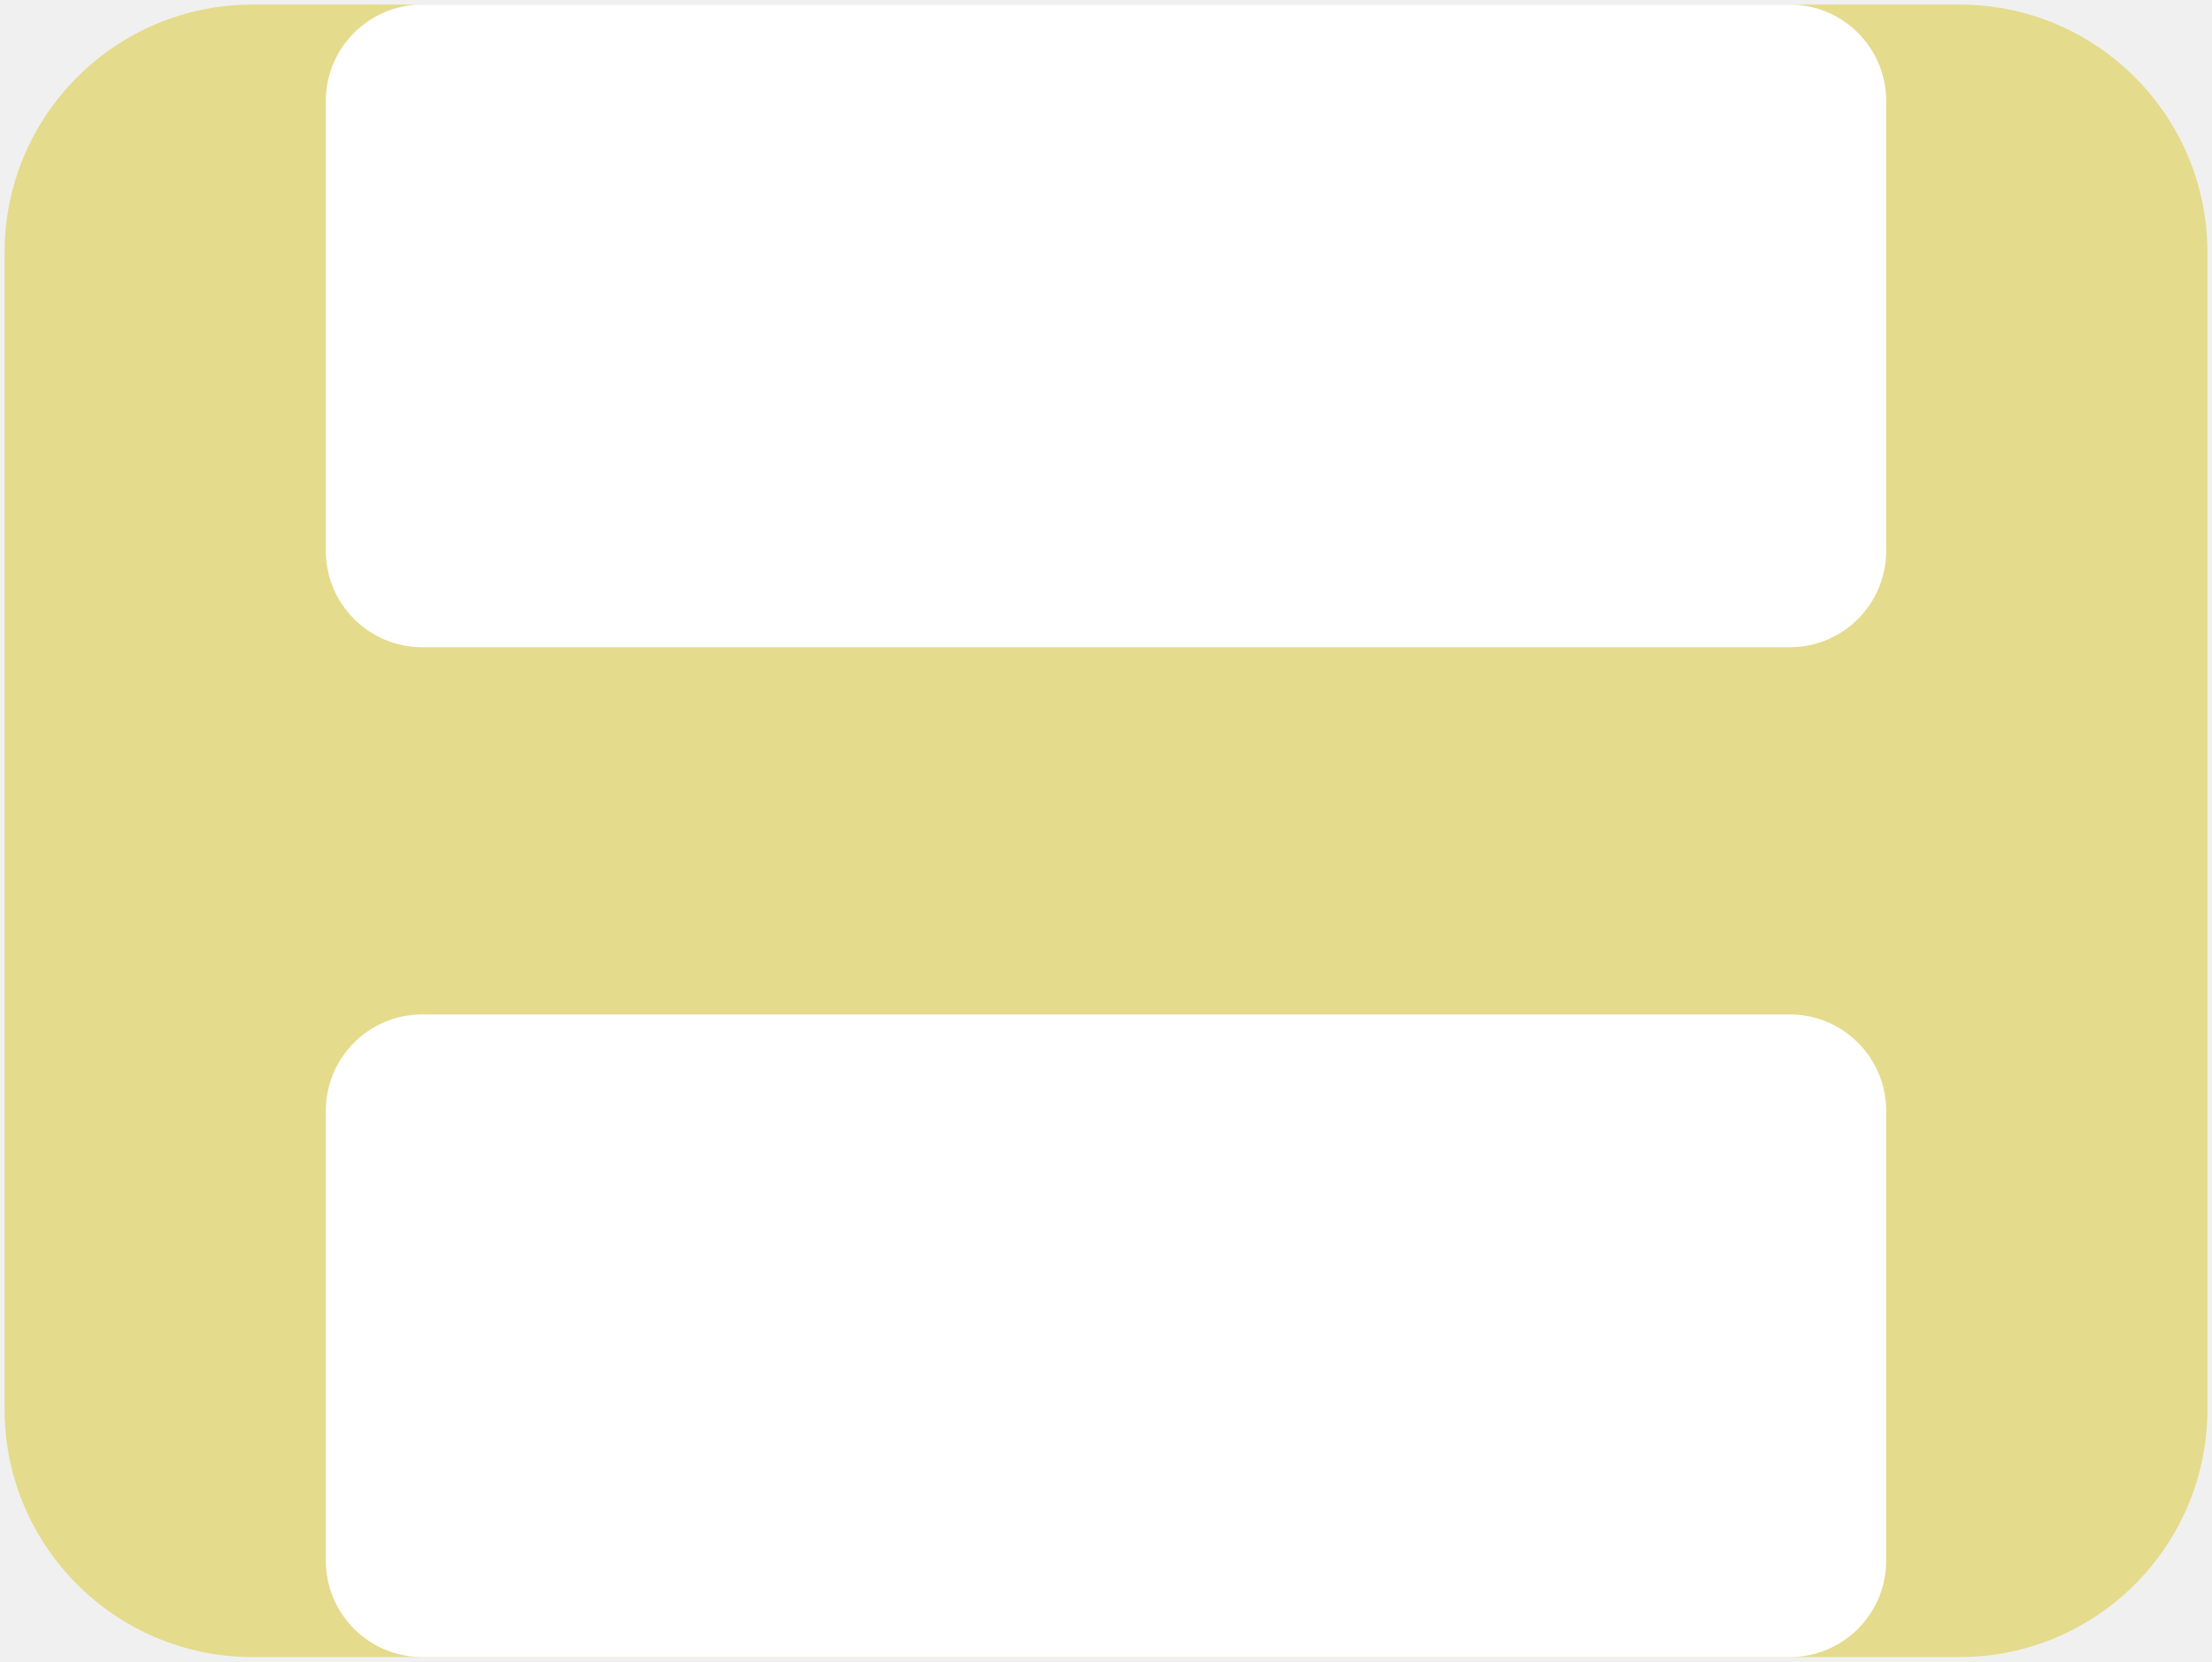
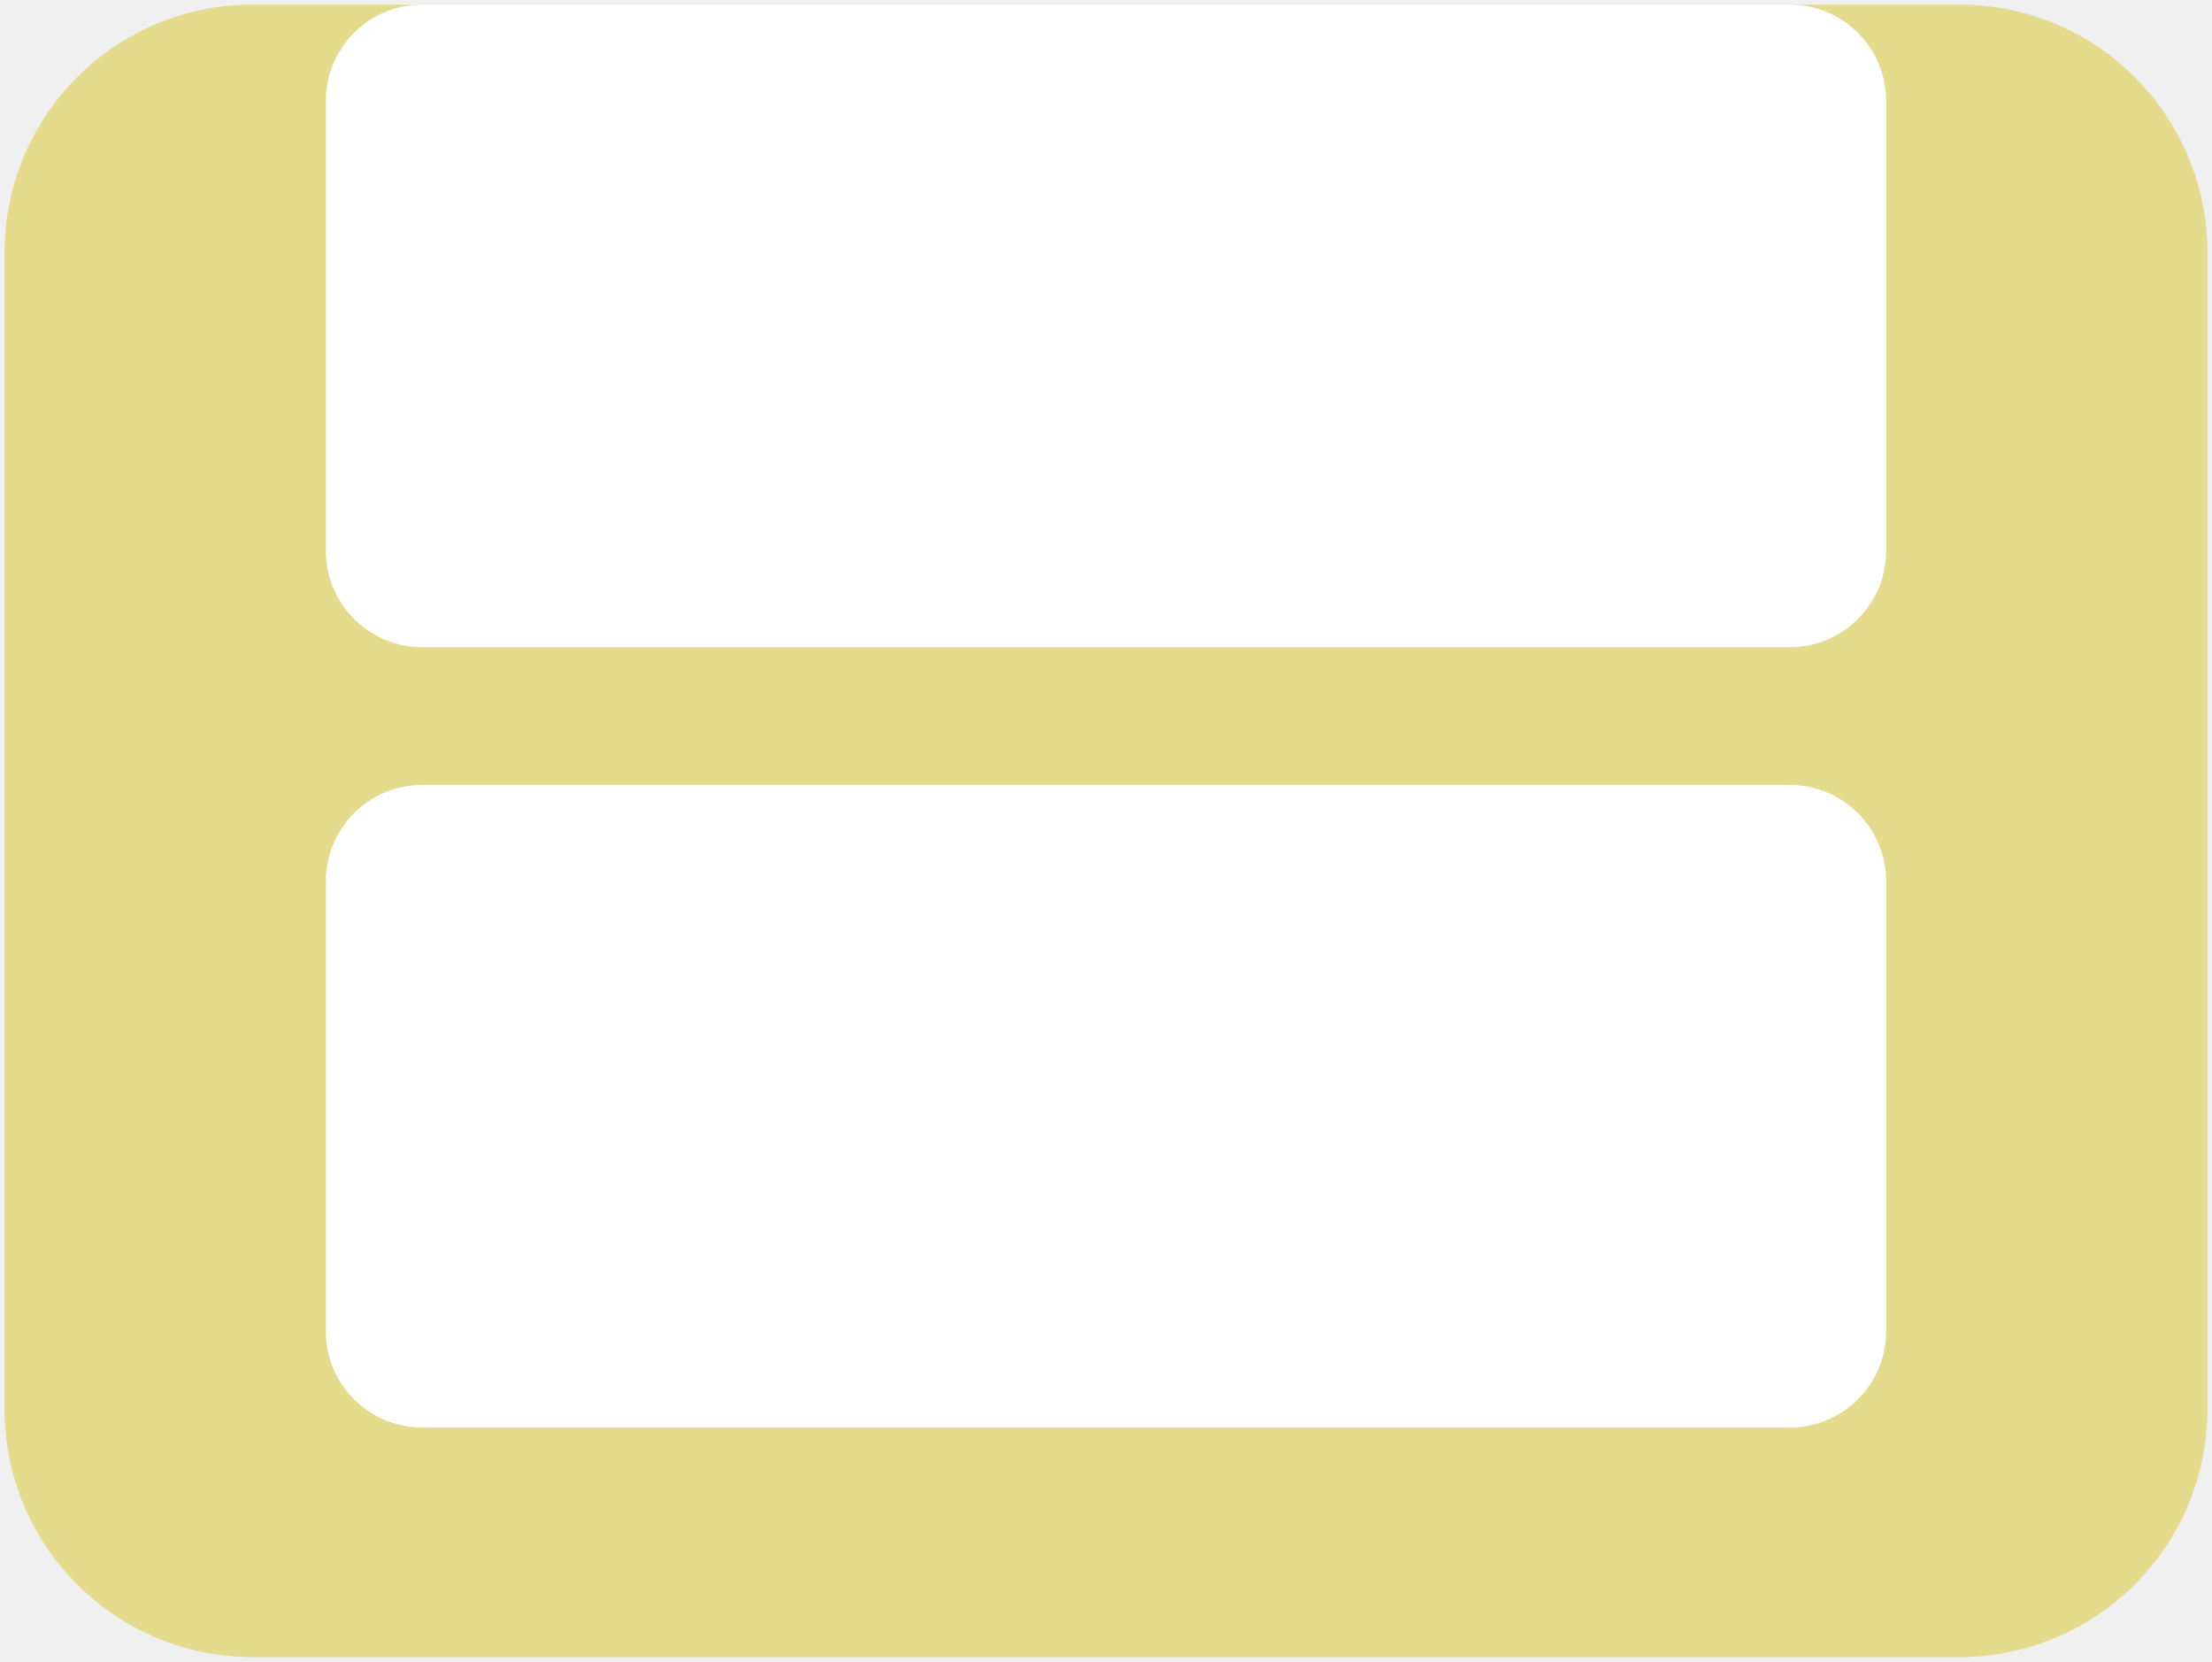
<svg xmlns="http://www.w3.org/2000/svg" version="1.1" width="241px" height="181px" viewBox="-0.5 -0.5 241 181">
  <defs />
  <g>
    <rect x="0" y="0" width="240" height="180" rx="27" ry="27" fill="#e4db8c" stroke="none" pointer-events="none" />
    <rect x="35" y="0" width="170" height="70" rx="10.5" ry="10.5" fill="#ffffff" stroke="none" pointer-events="none" />
-     <rect x="35" y="110" width="170" height="70" rx="10.5" ry="10.5" fill="#ffffff" stroke="none" pointer-events="none" />
+     <rect x="35" y="85" width="170" height="70" rx="10.5" ry="10.5" fill="#ffffff" stroke="none" pointer-events="none" />
  </g>
</svg>
